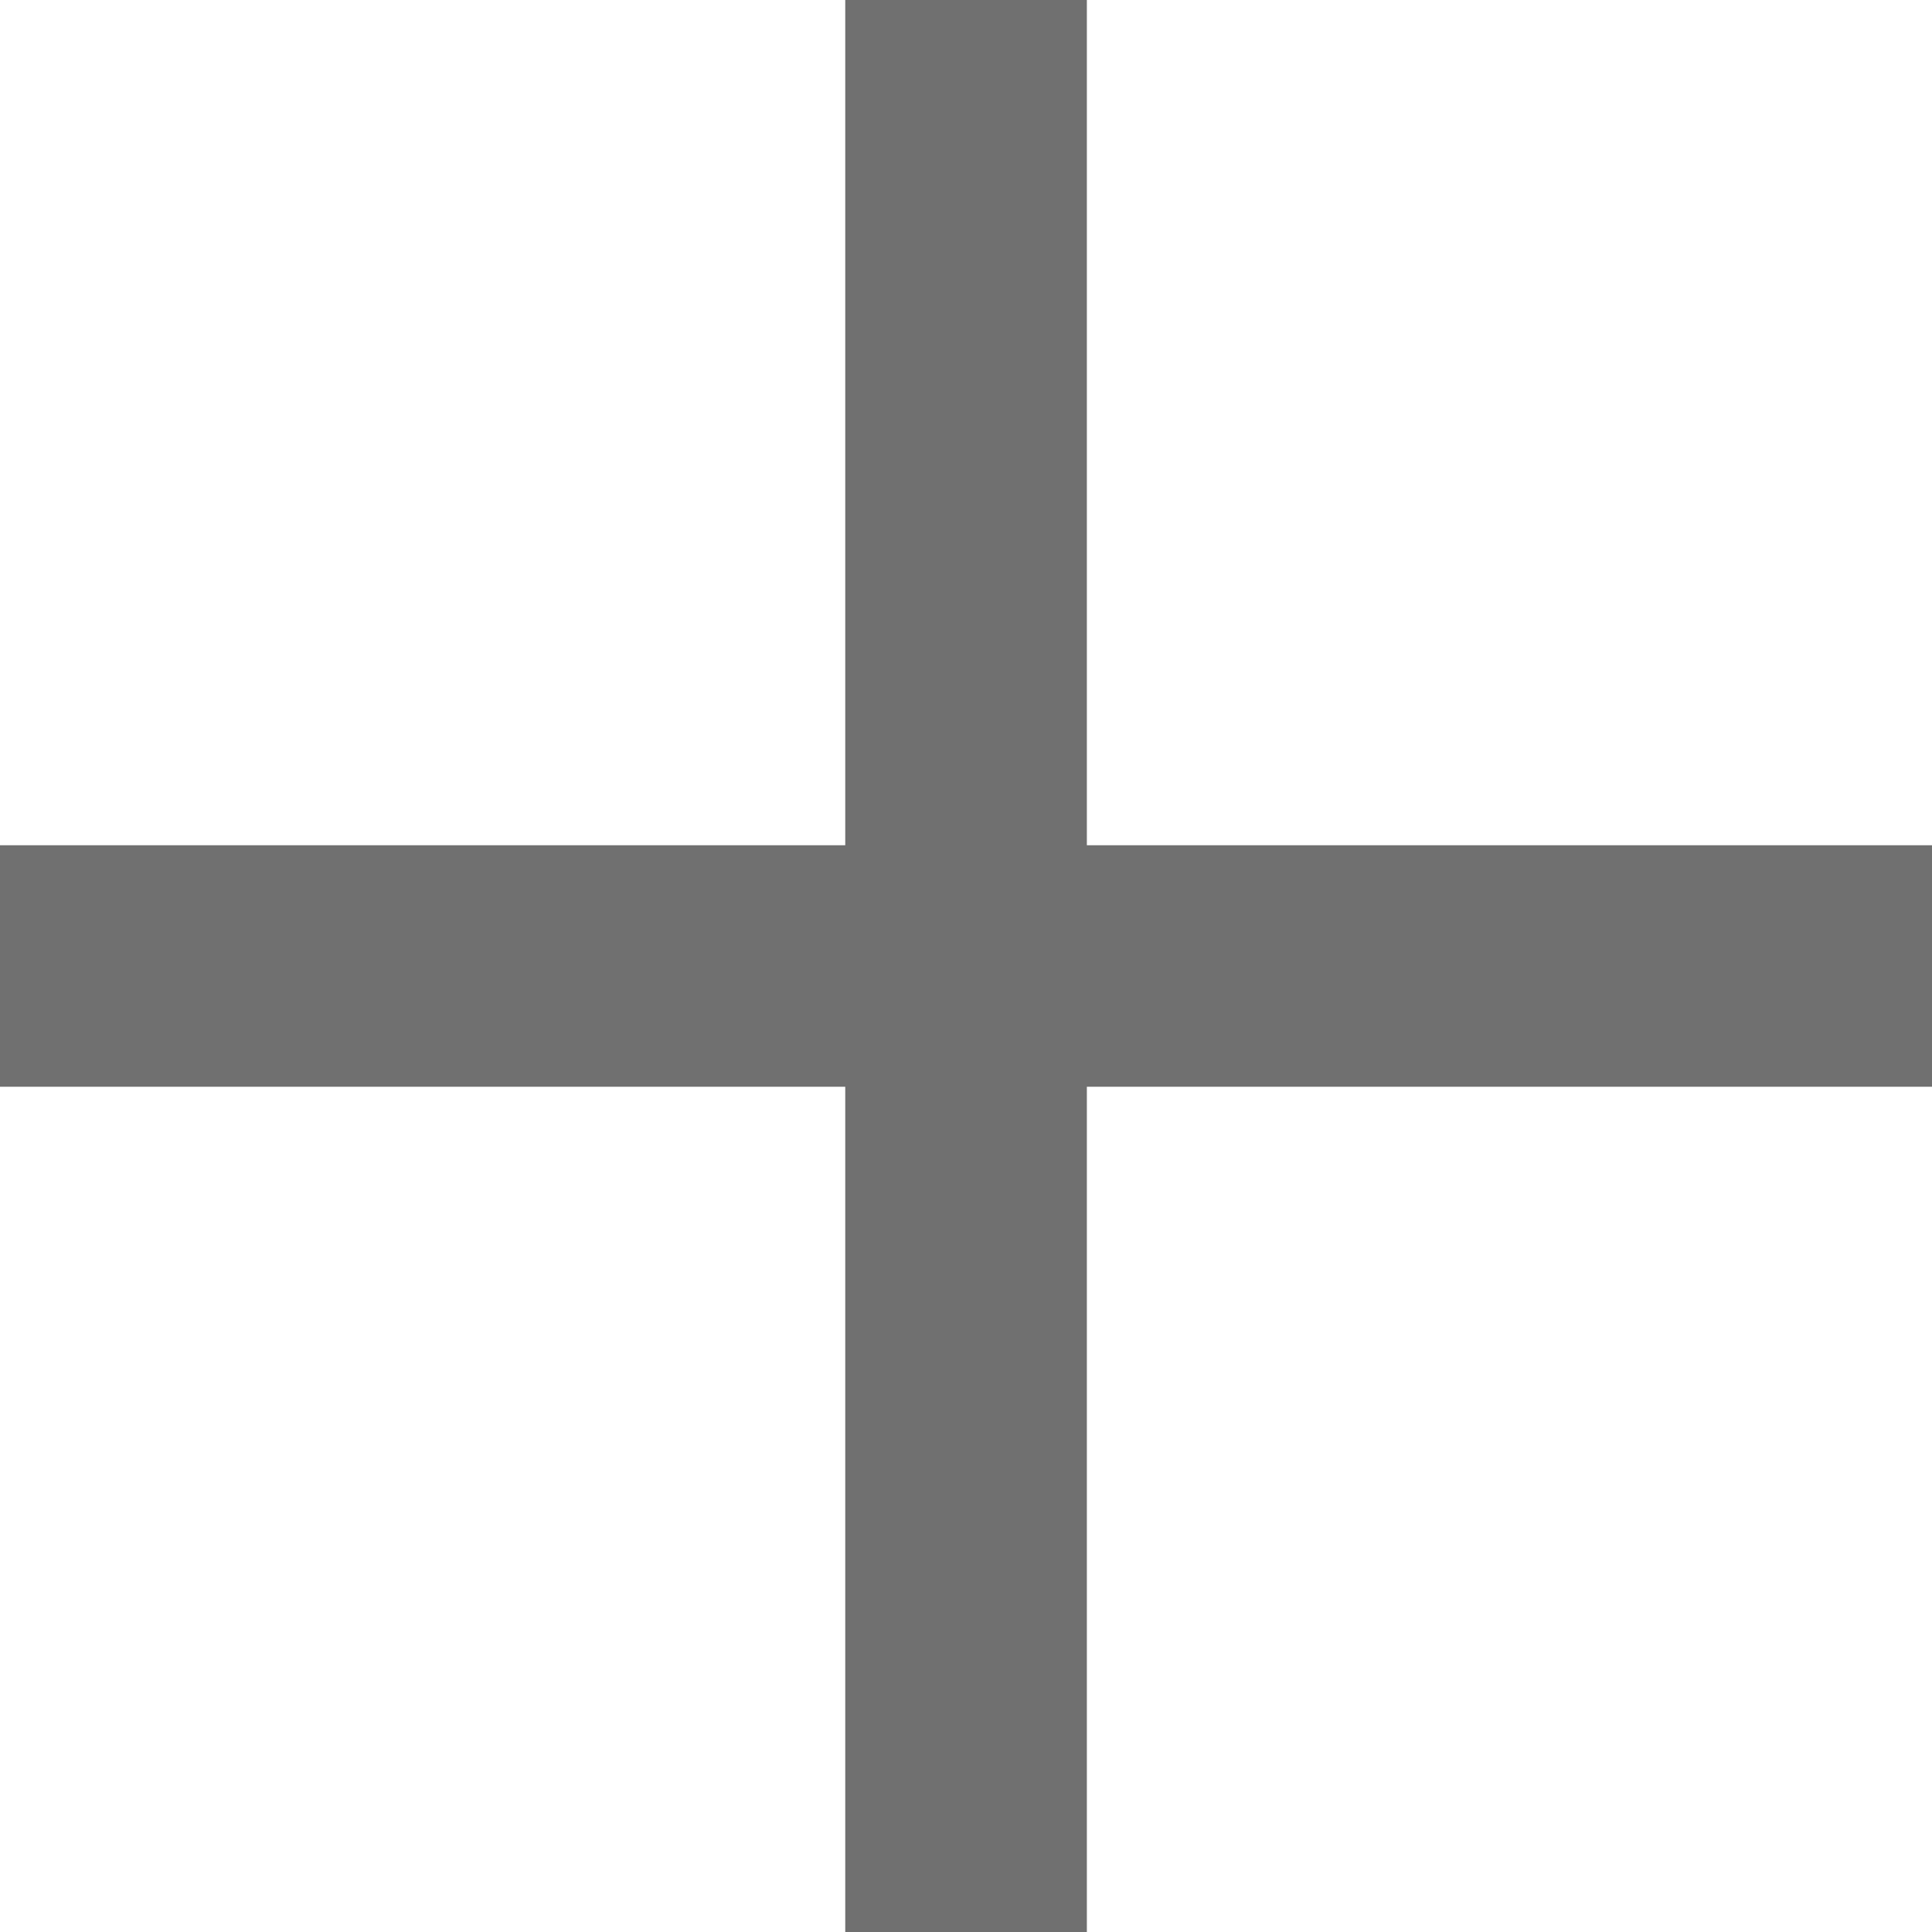
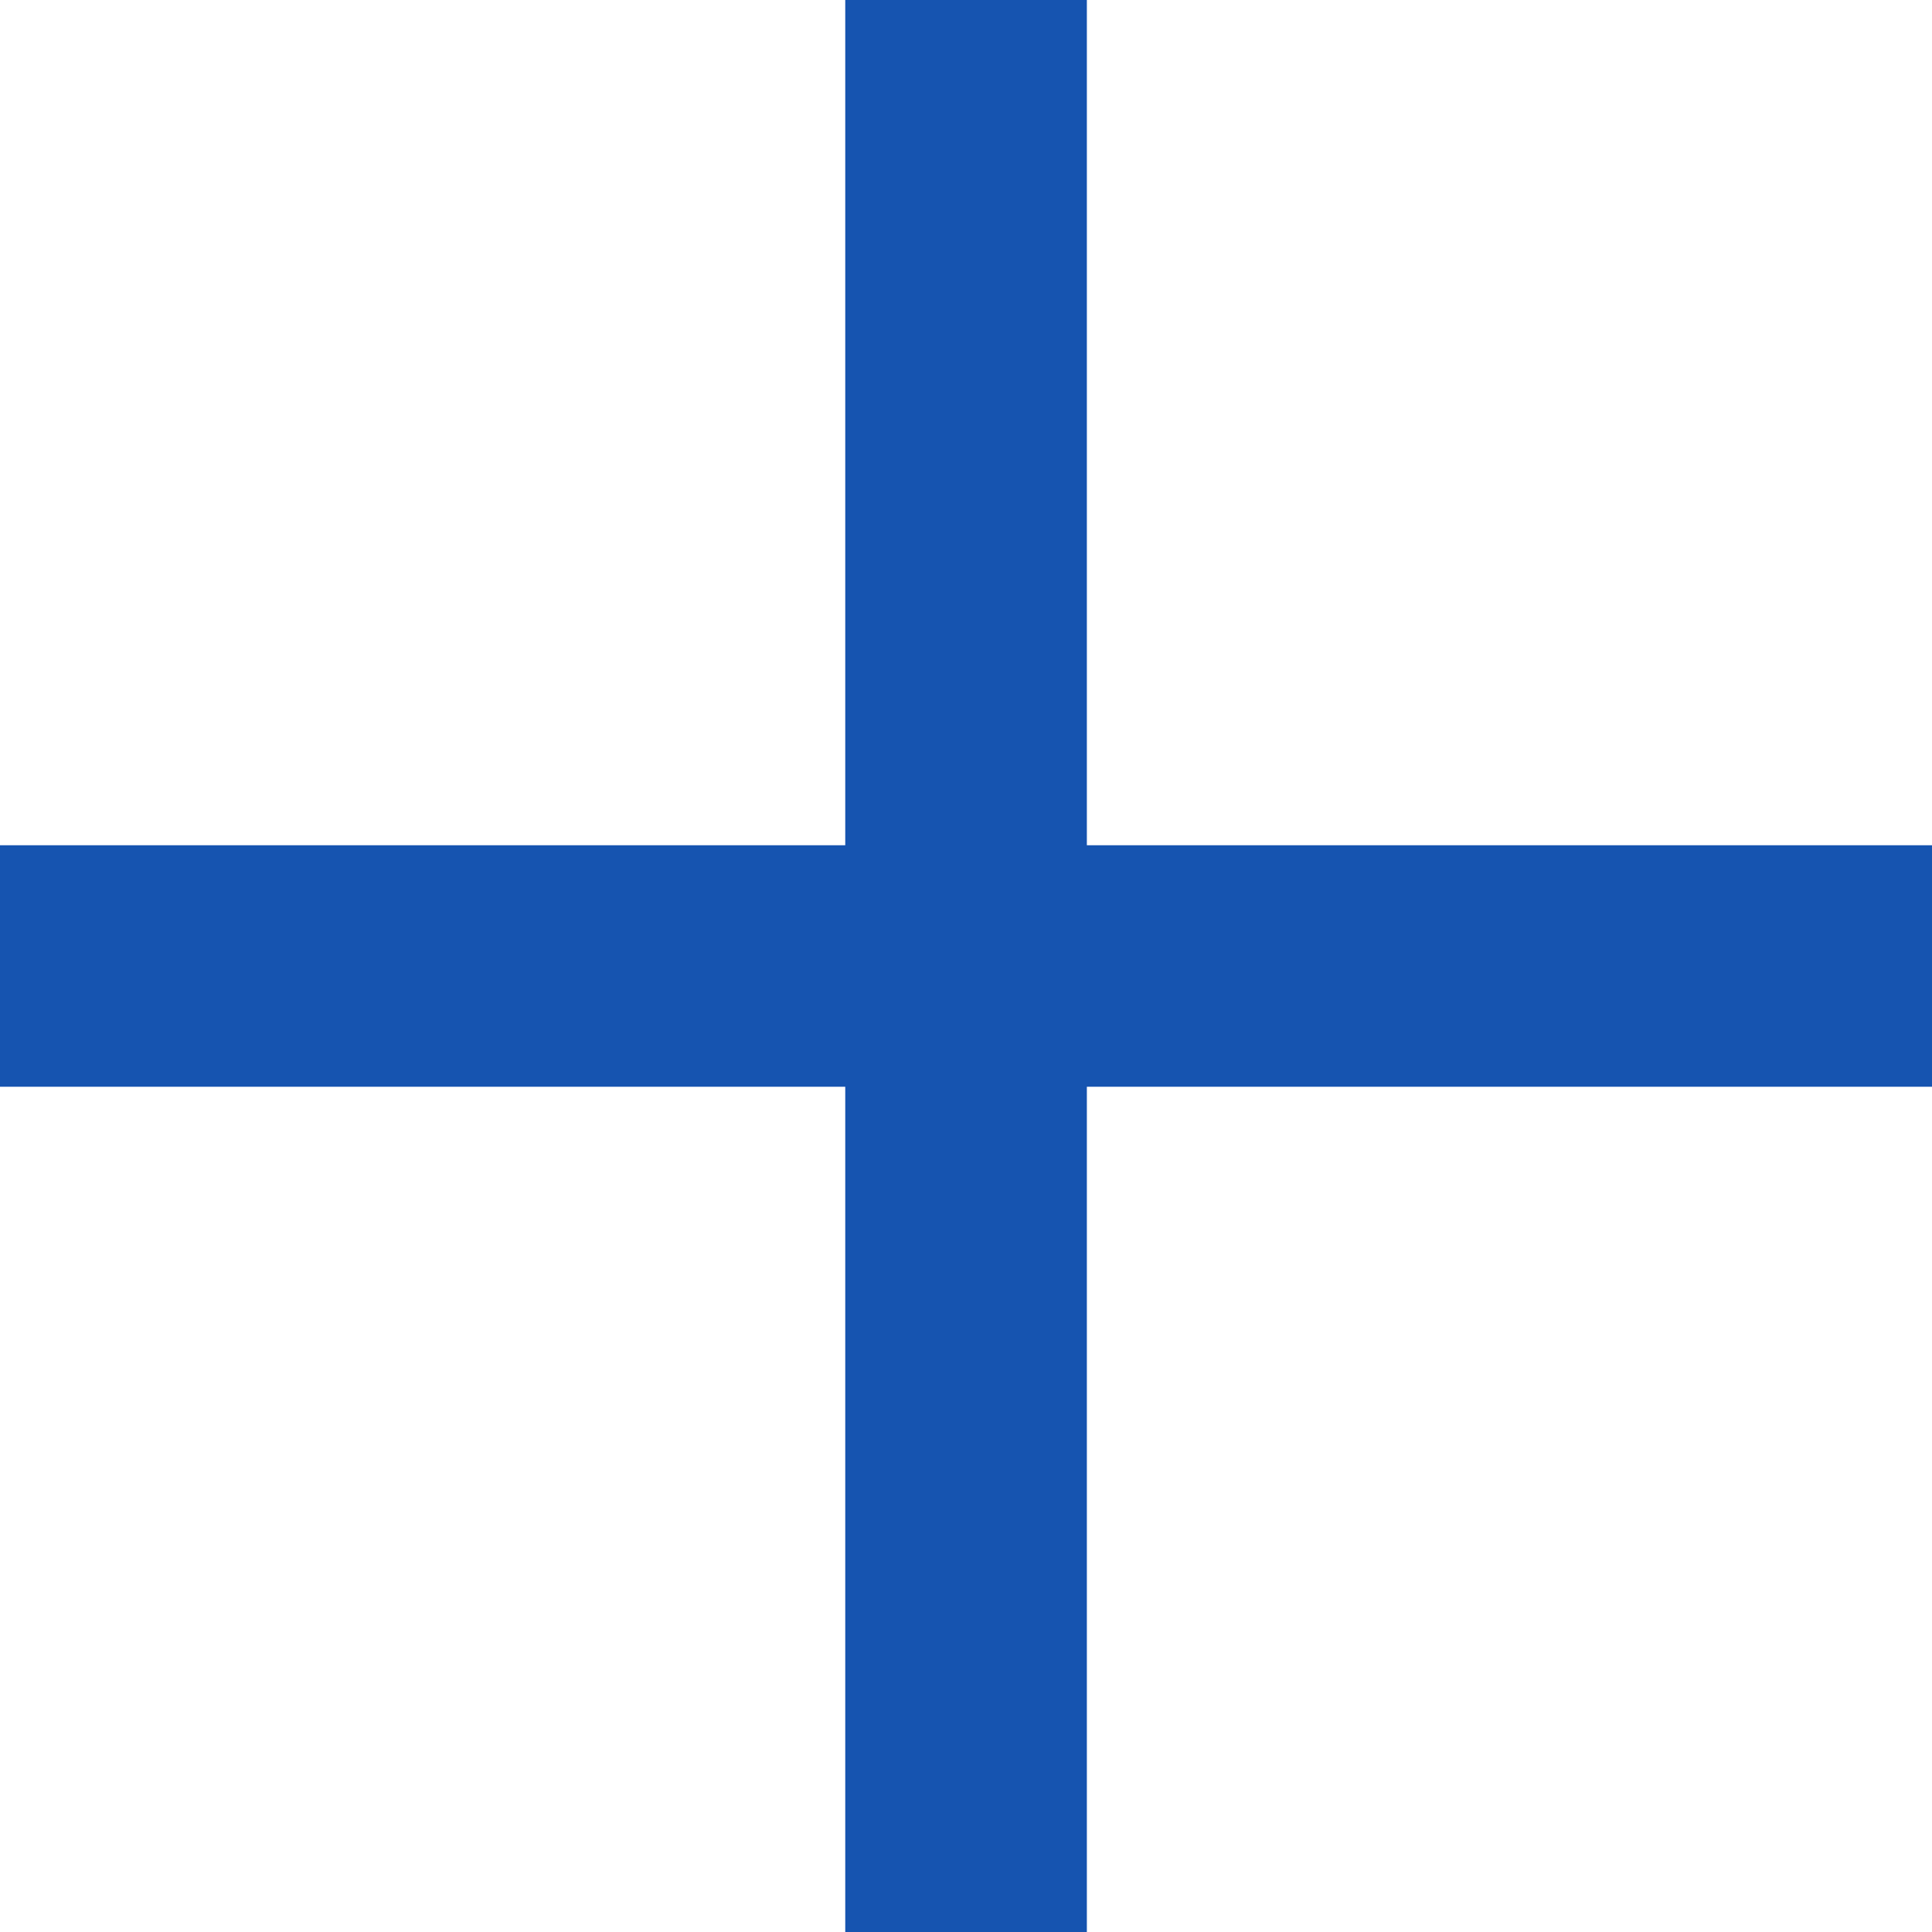
<svg xmlns="http://www.w3.org/2000/svg" id="_" data-name="+" width="18" height="18" viewBox="0 0 18 18">
-   <path id="Union_1" data-name="Union 1" d="M7.875,18V10.125H0V7.875H7.875V0h2.251V7.875H18v2.25H10.126V18Z" fill="#707070" />
+   <path id="Union_1" data-name="Union 1" d="M7.875,18V10.125H0V7.875H7.875V0h2.251V7.875H18v2.25H10.126V18Z" fill="#1654B0" />
</svg>
